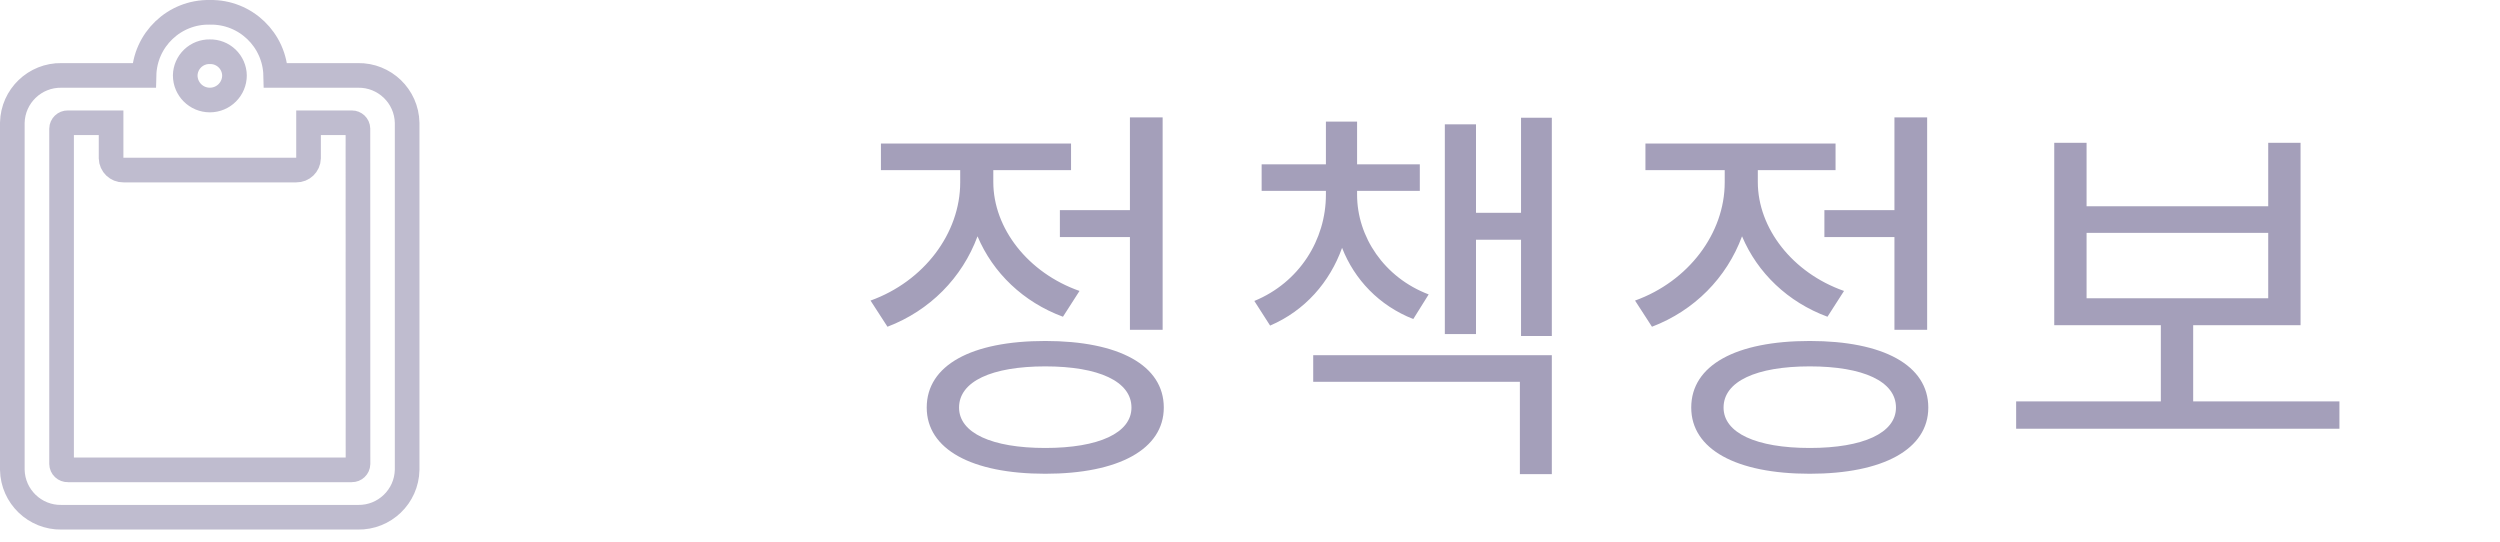
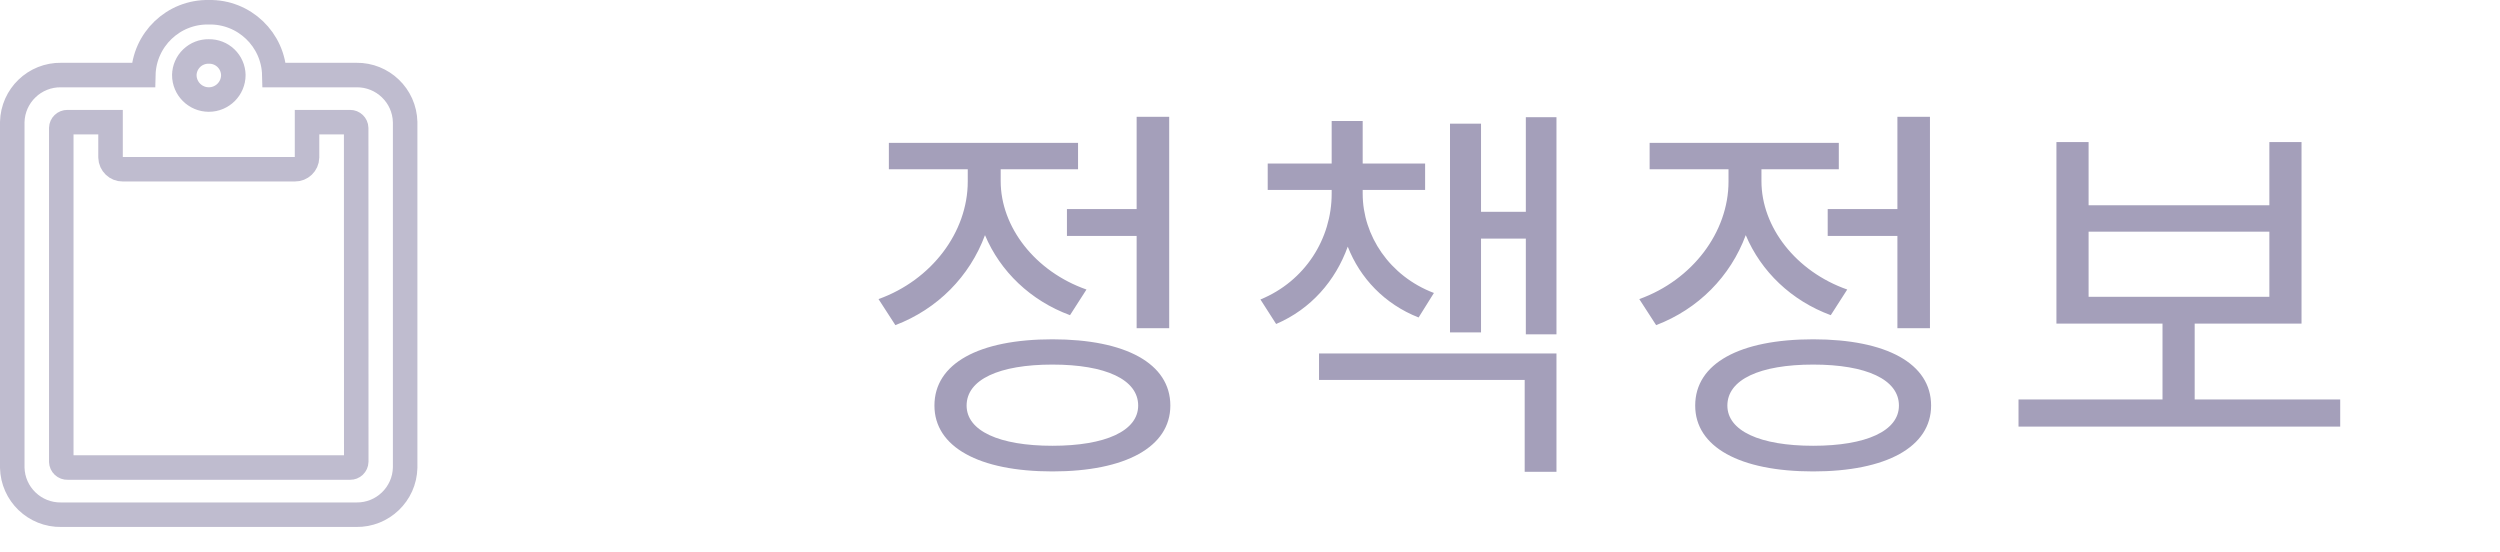
- <svg xmlns="http://www.w3.org/2000/svg" width="101.5" height="22" viewBox="0 0 101.5 22">
-   <text id="정책정보" transform="translate(34.5 18)" fill="#a49fba" font-size="16" font-family="MalgunGothic, Malgun Gothic" letter-spacing="0.05em">
+ <svg xmlns="http://www.w3.org/2000/svg" width="102" height="22.499" viewBox="0 0 102 22.499">
+   <text id="정책정보" transform="translate(35 18)" fill="#a49fba" font-size="16" font-family="MalgunGothic, Malgun Gothic" letter-spacing="0.05em">
    <tspan x="0" y="0">정책정보</tspan>
  </text>
  <path id="clipboard" d="M14.035,2.562H10.693A2.622,2.622,0,0,0,8.02,0,2.622,2.622,0,0,0,5.347,2.562H2A1.965,1.965,0,0,0,0,4.484V18.577A1.965,1.965,0,0,0,2,20.5h12.03a1.965,1.965,0,0,0,2-1.922V4.484A1.965,1.965,0,0,0,14.035,2.562ZM8.02,1.6a.98.98,0,0,1,1,.961,1,1,0,0,1-2,0A.98.98,0,0,1,8.02,1.6Zm6.015,16.736a.246.246,0,0,1-.251.24H2.256A.246.246,0,0,1,2,18.337V4.724a.246.246,0,0,1,.251-.24H4.01V5.925a.493.493,0,0,0,.5.48h7.017a.493.493,0,0,0,.5-.48V4.484h1.754a.246.246,0,0,1,.251.24Z" transform="translate(0.5 0.5)" fill="none" stroke="#a49fba" stroke-width="1" opacity="0.7" />
</svg>
